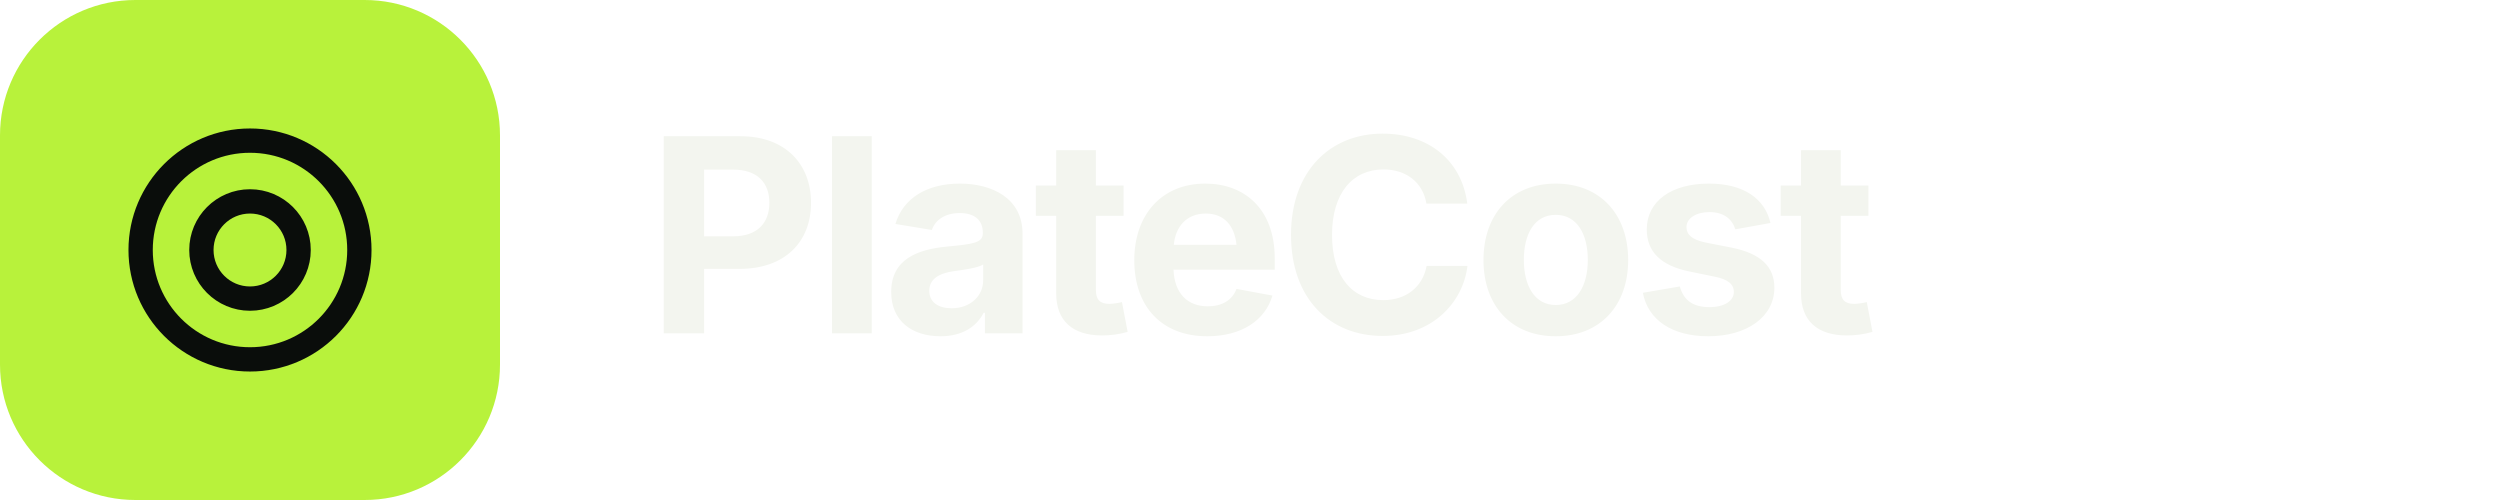
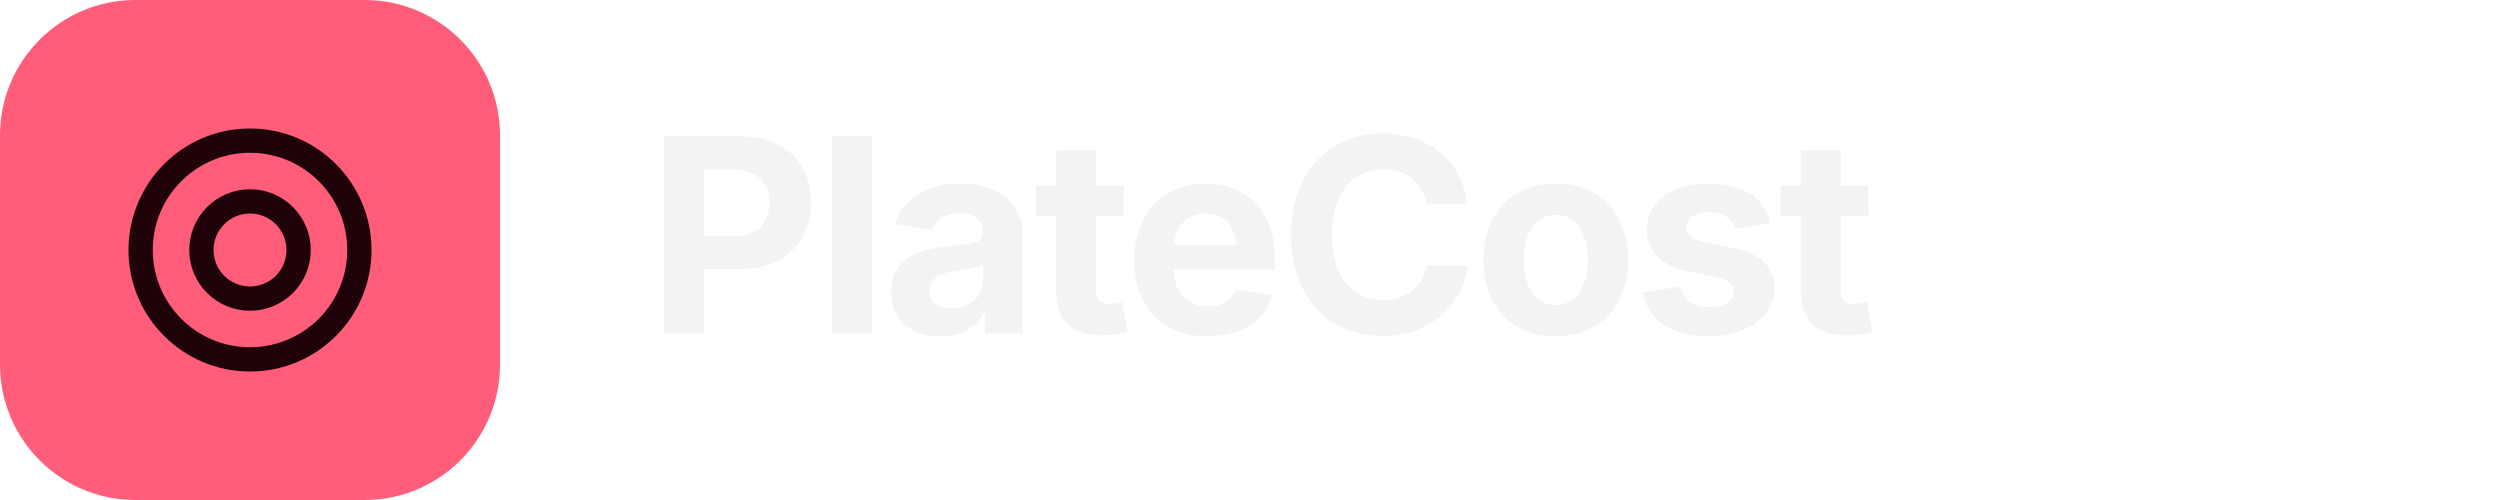
<svg xmlns="http://www.w3.org/2000/svg" width="240" height="48" viewBox="0 0 240 48" role="img" aria-label="PlateCost">
-   <rect width="48" height="48" rx="13" fill="#B8F23B" />
-   <path transform="translate(10 10) scale(1.166667)" d="M12 3a9 9 0 1 0 0 18 9 9 0 0 0 0-18zM12 8a4 4 0 1 0 0 8 4 4 0 0 0 0-8z" fill="none" stroke="#0A0D0B" stroke-width="2" stroke-linecap="round" stroke-linejoin="round" />
-   <text x="62" y="32" font-family="ui-sans-serif, Inter, -apple-system, 'Segoe UI', Roboto, sans-serif" font-size="26" font-weight="650" letter-spacing="-0.6" fill="#F3F5EF">PlateCost</text>
+   <rect width="48" height="48" rx="13" fill="#ff5d7a" />
+   <path transform="translate(10 10) scale(1.166667)" d="M12 3a9 9 0 1 0 0 18 9 9 0 0 0 0-18zM12 8a4 4 0 1 0 0 8 4 4 0 0 0 0-8z" fill="none" stroke="#1f0309" stroke-width="2" stroke-linecap="round" stroke-linejoin="round" />
+   <text x="62" y="32" font-family="ui-sans-serif, Inter, -apple-system, 'Segoe UI', Roboto, sans-serif" font-size="26" font-weight="650" letter-spacing="-0.6" fill="#f1f4f2">PlateCost</text>
</svg>
